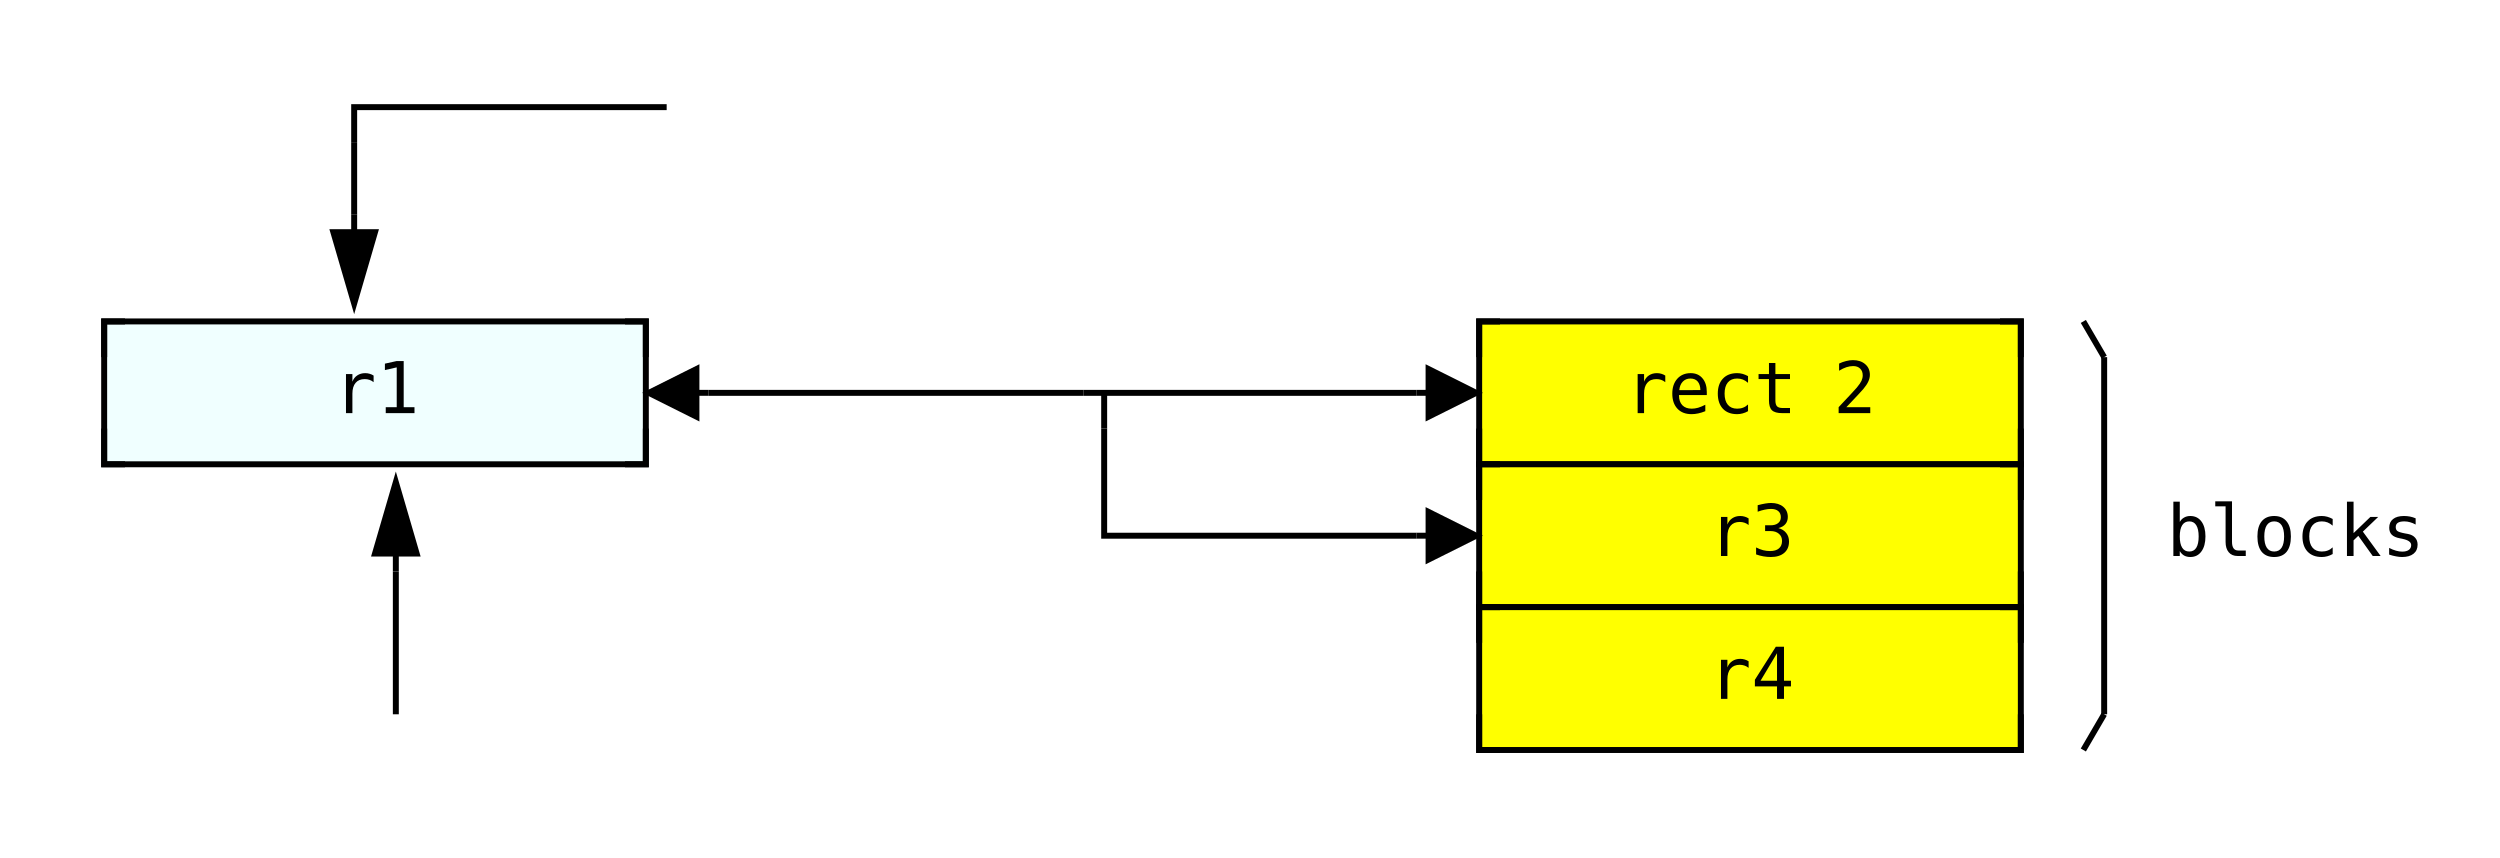
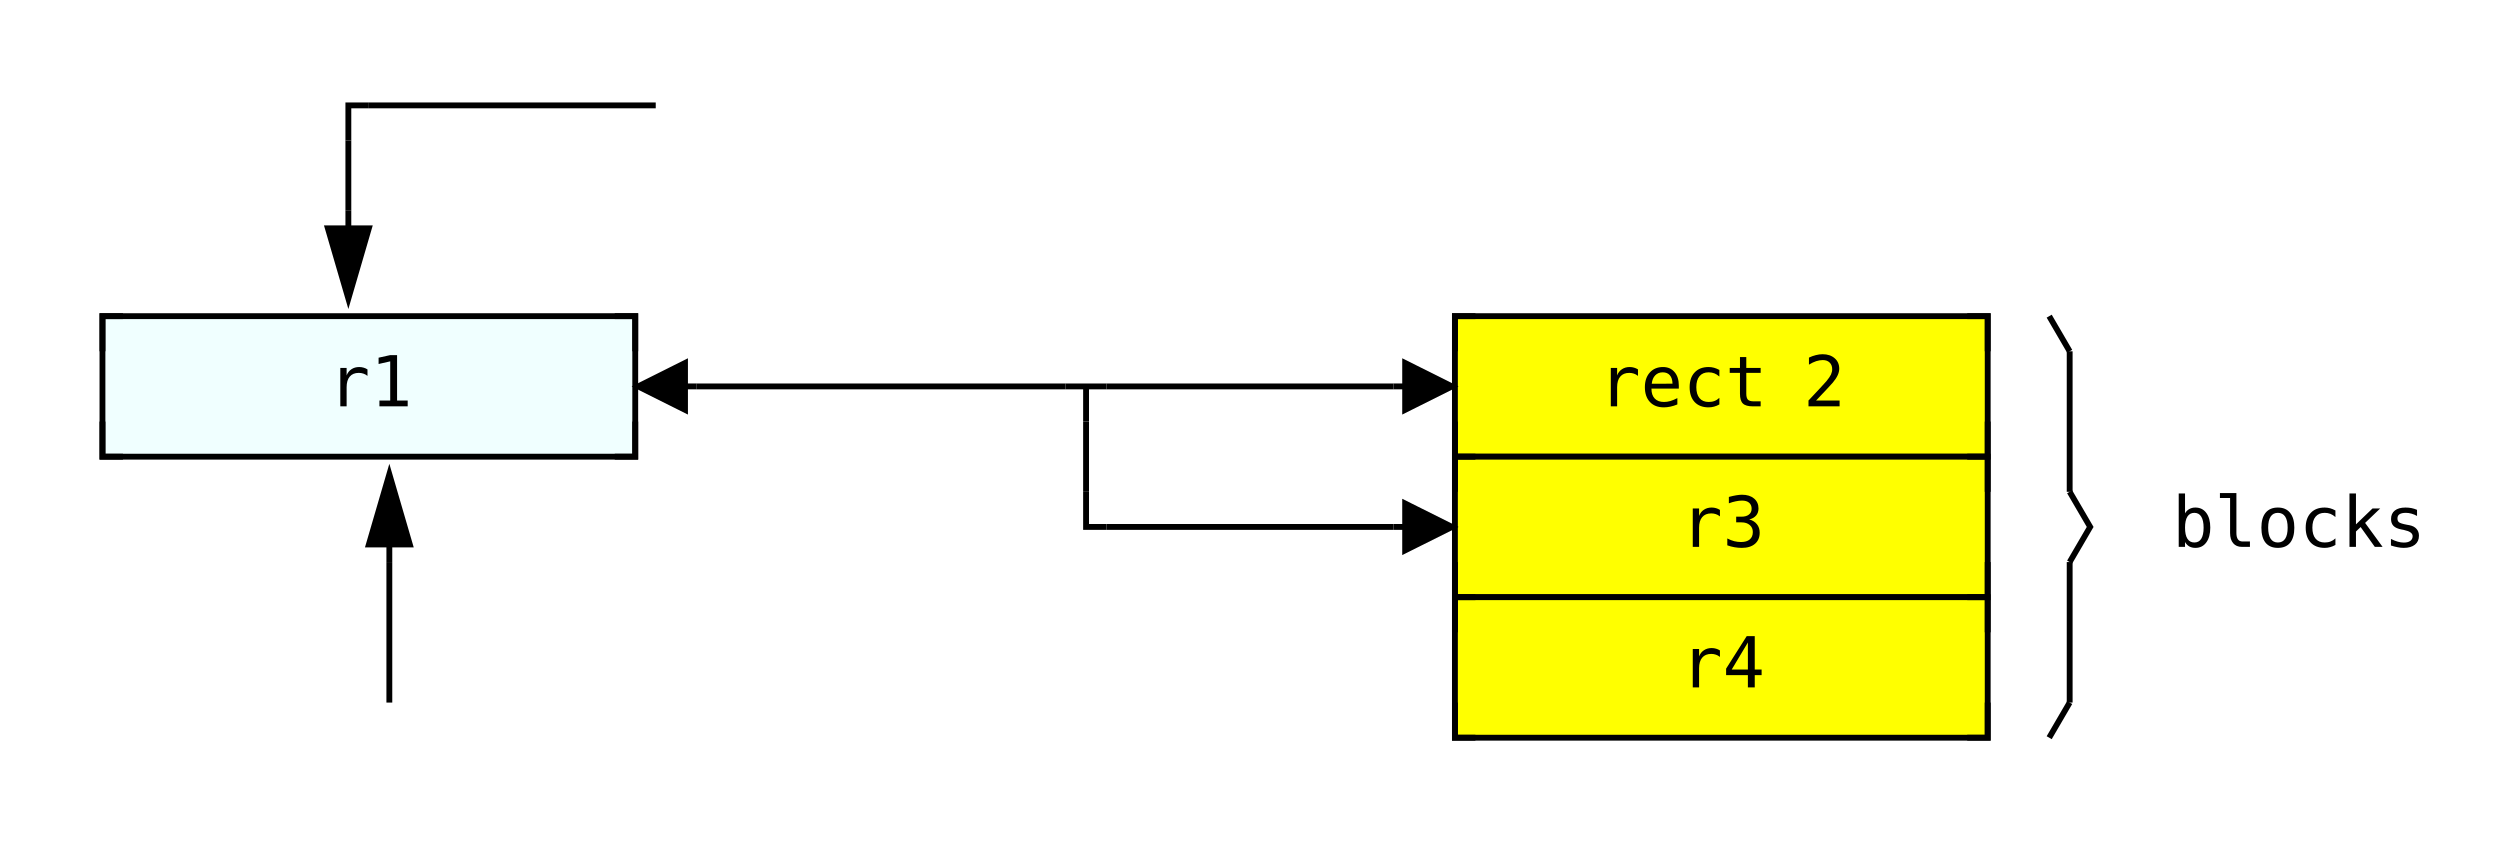
- <svg xmlns="http://www.w3.org/2000/svg" width="420" height="144" viewBox="0 0 420 144">
+ <svg xmlns="http://www.w3.org/2000/svg" width="427" height="144" viewBox="0 0 427 144">
  <rect stroke="black" id="a" x="17.5" y="54" width="91" height="24" />
  <rect stroke="black" class="b" x="248.5" y="54" width="91" height="24" />
  <rect stroke="black" class="b" x="248.5" y="78" width="91" height="24" />
  <rect stroke="black" class="b" x="248.5" y="102" width="91" height="24" />
  <line stroke="black" x1="63" y1="18" x2="112" y2="18" />
  <line stroke="black" x1="119" y1="66" x2="182" y2="66" />
  <line stroke="black" x1="189" y1="66" x2="238" y2="66" />
  <line stroke="black" x1="189" y1="90" x2="238" y2="90" />
  <line stroke="black" x1="59.5" y1="24" x2="59.5" y2="36" />
  <line stroke="black" x1="66.5" y1="96" x2="66.5" y2="120" />
  <line stroke="black" x1="185.5" y1="72" x2="185.5" y2="84" />
-   <line stroke="black" x1="353.5" y1="60" x2="353.5" y2="120" />
+   <line stroke="black" x1="353.5" y1="60" x2="353.5" y2="84" />
+   <line stroke="black" x1="353.5" y1="96" x2="353.5" y2="120" />
  <path stroke="black" d="M 59.5,24 V 18 H 63" fill="none" />
  <path stroke="black" d="M 59.5,36 L 59.5,39 M 56,39 L 63,39 L 59.5,51 Z" fill="black" />
  <path stroke="black" d="M 17.5,60 V 54 H 21" fill="none" />
  <path stroke="black" d="M 105,54 H 108.5 V 60" fill="none" />
  <path stroke="black" d="M 248.5,60 V 54 H 252" fill="none" />
  <path stroke="black" d="M 336,54 H 339.5 V 60" fill="none" />
  <path stroke="black" d="M 350,54 L 353.5,60" fill="none" />
  <path stroke="black" d="M 119,66 L 117,66 M 117,62 L 109,66 L 117,70 Z" fill="black" />
  <path stroke="black" d="M 182,66 H 189 M 185.5,66 V 72" />
  <path stroke="black" d="M 238,66 L 240,66 M 240,62 L 248,66 L 240,70 Z" fill="black" />
  <path stroke="black" d="M 17.5,72 V 78 H 21" fill="none" />
  <path stroke="black" d="M 105,78 H 108.5 V 72" fill="none" />
  <path stroke="black" d="M 248.5,78 H 252 M 248.5,72 V 84" />
  <path stroke="black" d="M 336,78 H 339.5 M 339.5,72 V 84" />
  <path stroke="black" d="M 66.5,96 L 66.5,93 M 63,93 L 66.5,81 L 70,93 Z" fill="black" />
  <path stroke="black" d="M 185.5,84 V 90 H 189" fill="none" />
  <path stroke="black" d="M 238,90 L 240,90 M 240,86 L 248,90 L 240,94 Z" fill="black" />
+   <path stroke="black" d="M 353.5,84 L 357,90 L 353.5,96" fill="none" />
  <path stroke="black" d="M 248.5,102 H 252 M 248.5,96 V 108" />
  <path stroke="black" d="M 336,102 H 339.5 M 339.5,96 V 108" />
  <path stroke="black" d="M 248.5,120 V 126 H 252" fill="none" />
  <path stroke="black" d="M 336,126 H 339.5 V 120" fill="none" />
  <path stroke="black" d="M 350,126 L 353.5,120" fill="none" />
  <text x="56" y="66" dominant-baseline="middle" font-size="12px" font-family="monospace">r1</text>
  <text x="273" y="66" dominant-baseline="middle" font-size="12px" font-family="monospace">rect</text>
  <text x="308" y="66" dominant-baseline="middle" font-size="12px" font-family="monospace">2</text>
  <text x="287" y="90" dominant-baseline="middle" font-size="12px" font-family="monospace">r3</text>
-   <text x="364" y="90" dominant-baseline="middle" font-size="12px" font-family="monospace">blocks</text>
+   <text x="371" y="90" dominant-baseline="middle" font-size="12px" font-family="monospace">blocks</text>
  <text x="287" y="114" dominant-baseline="middle" font-size="12px" font-family="monospace">r4</text>
  <style>
#a {fill: azure;}
.b {fill: yellow;}
</style>
</svg>
